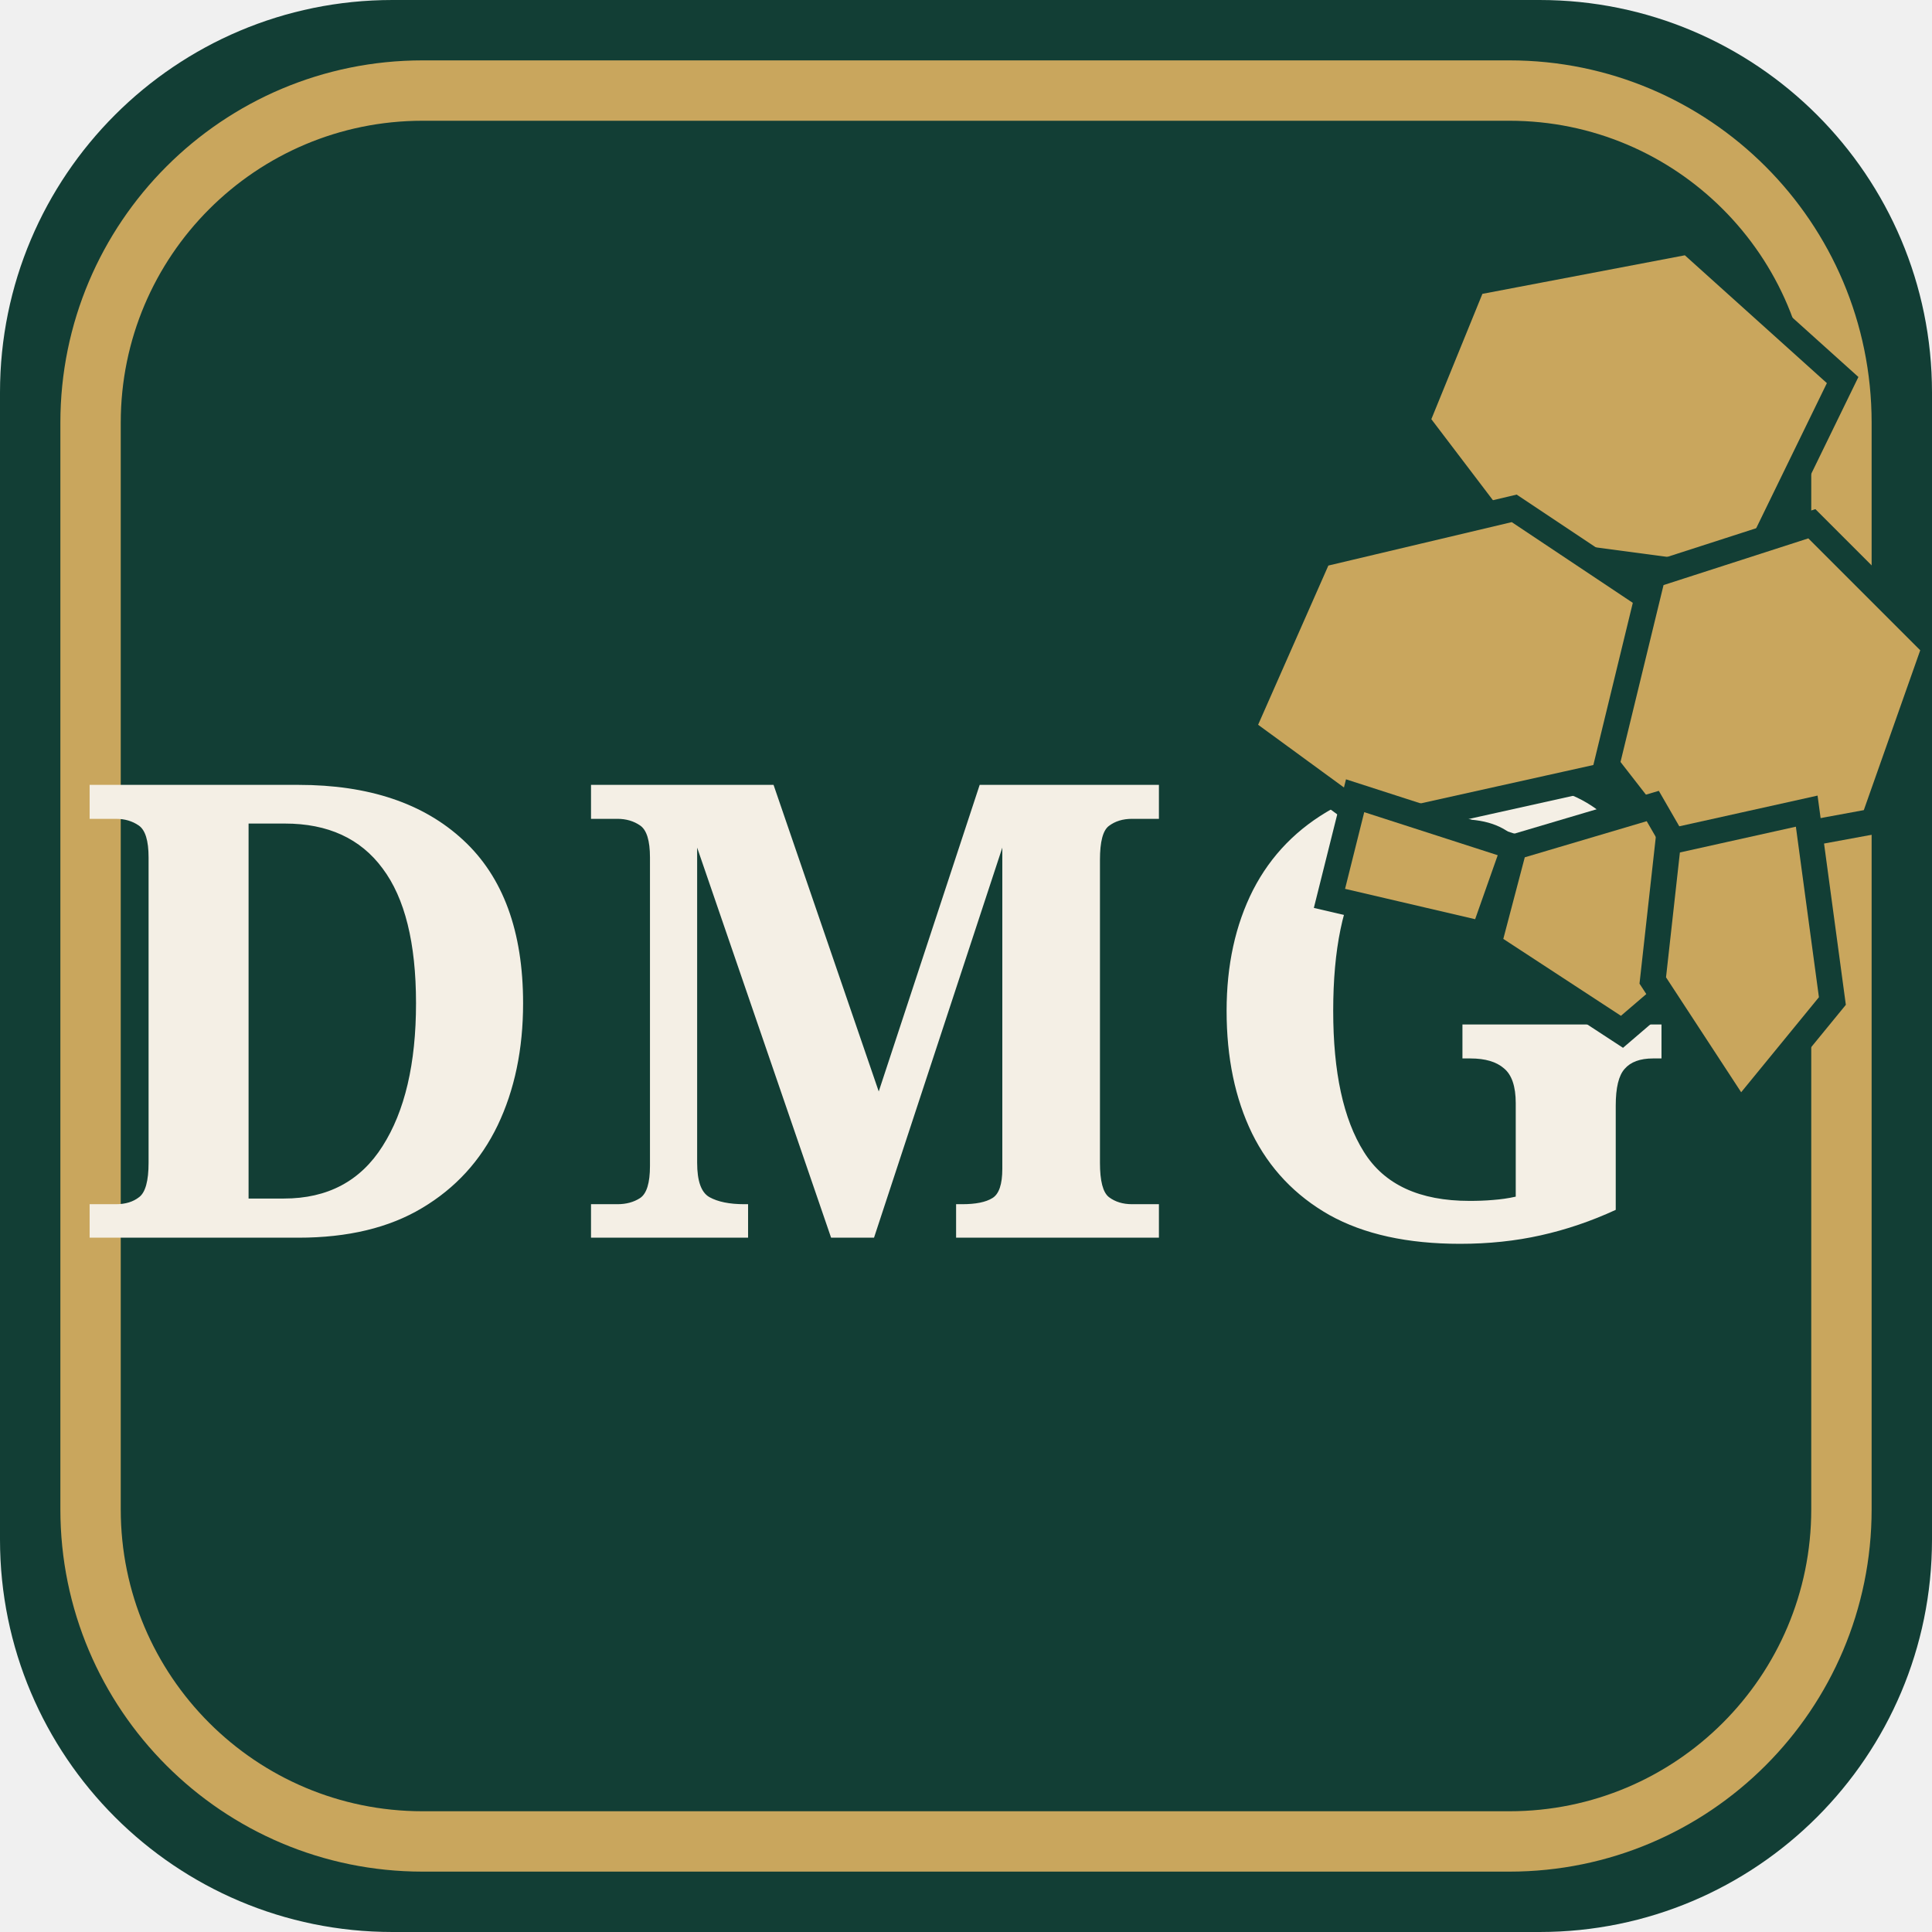
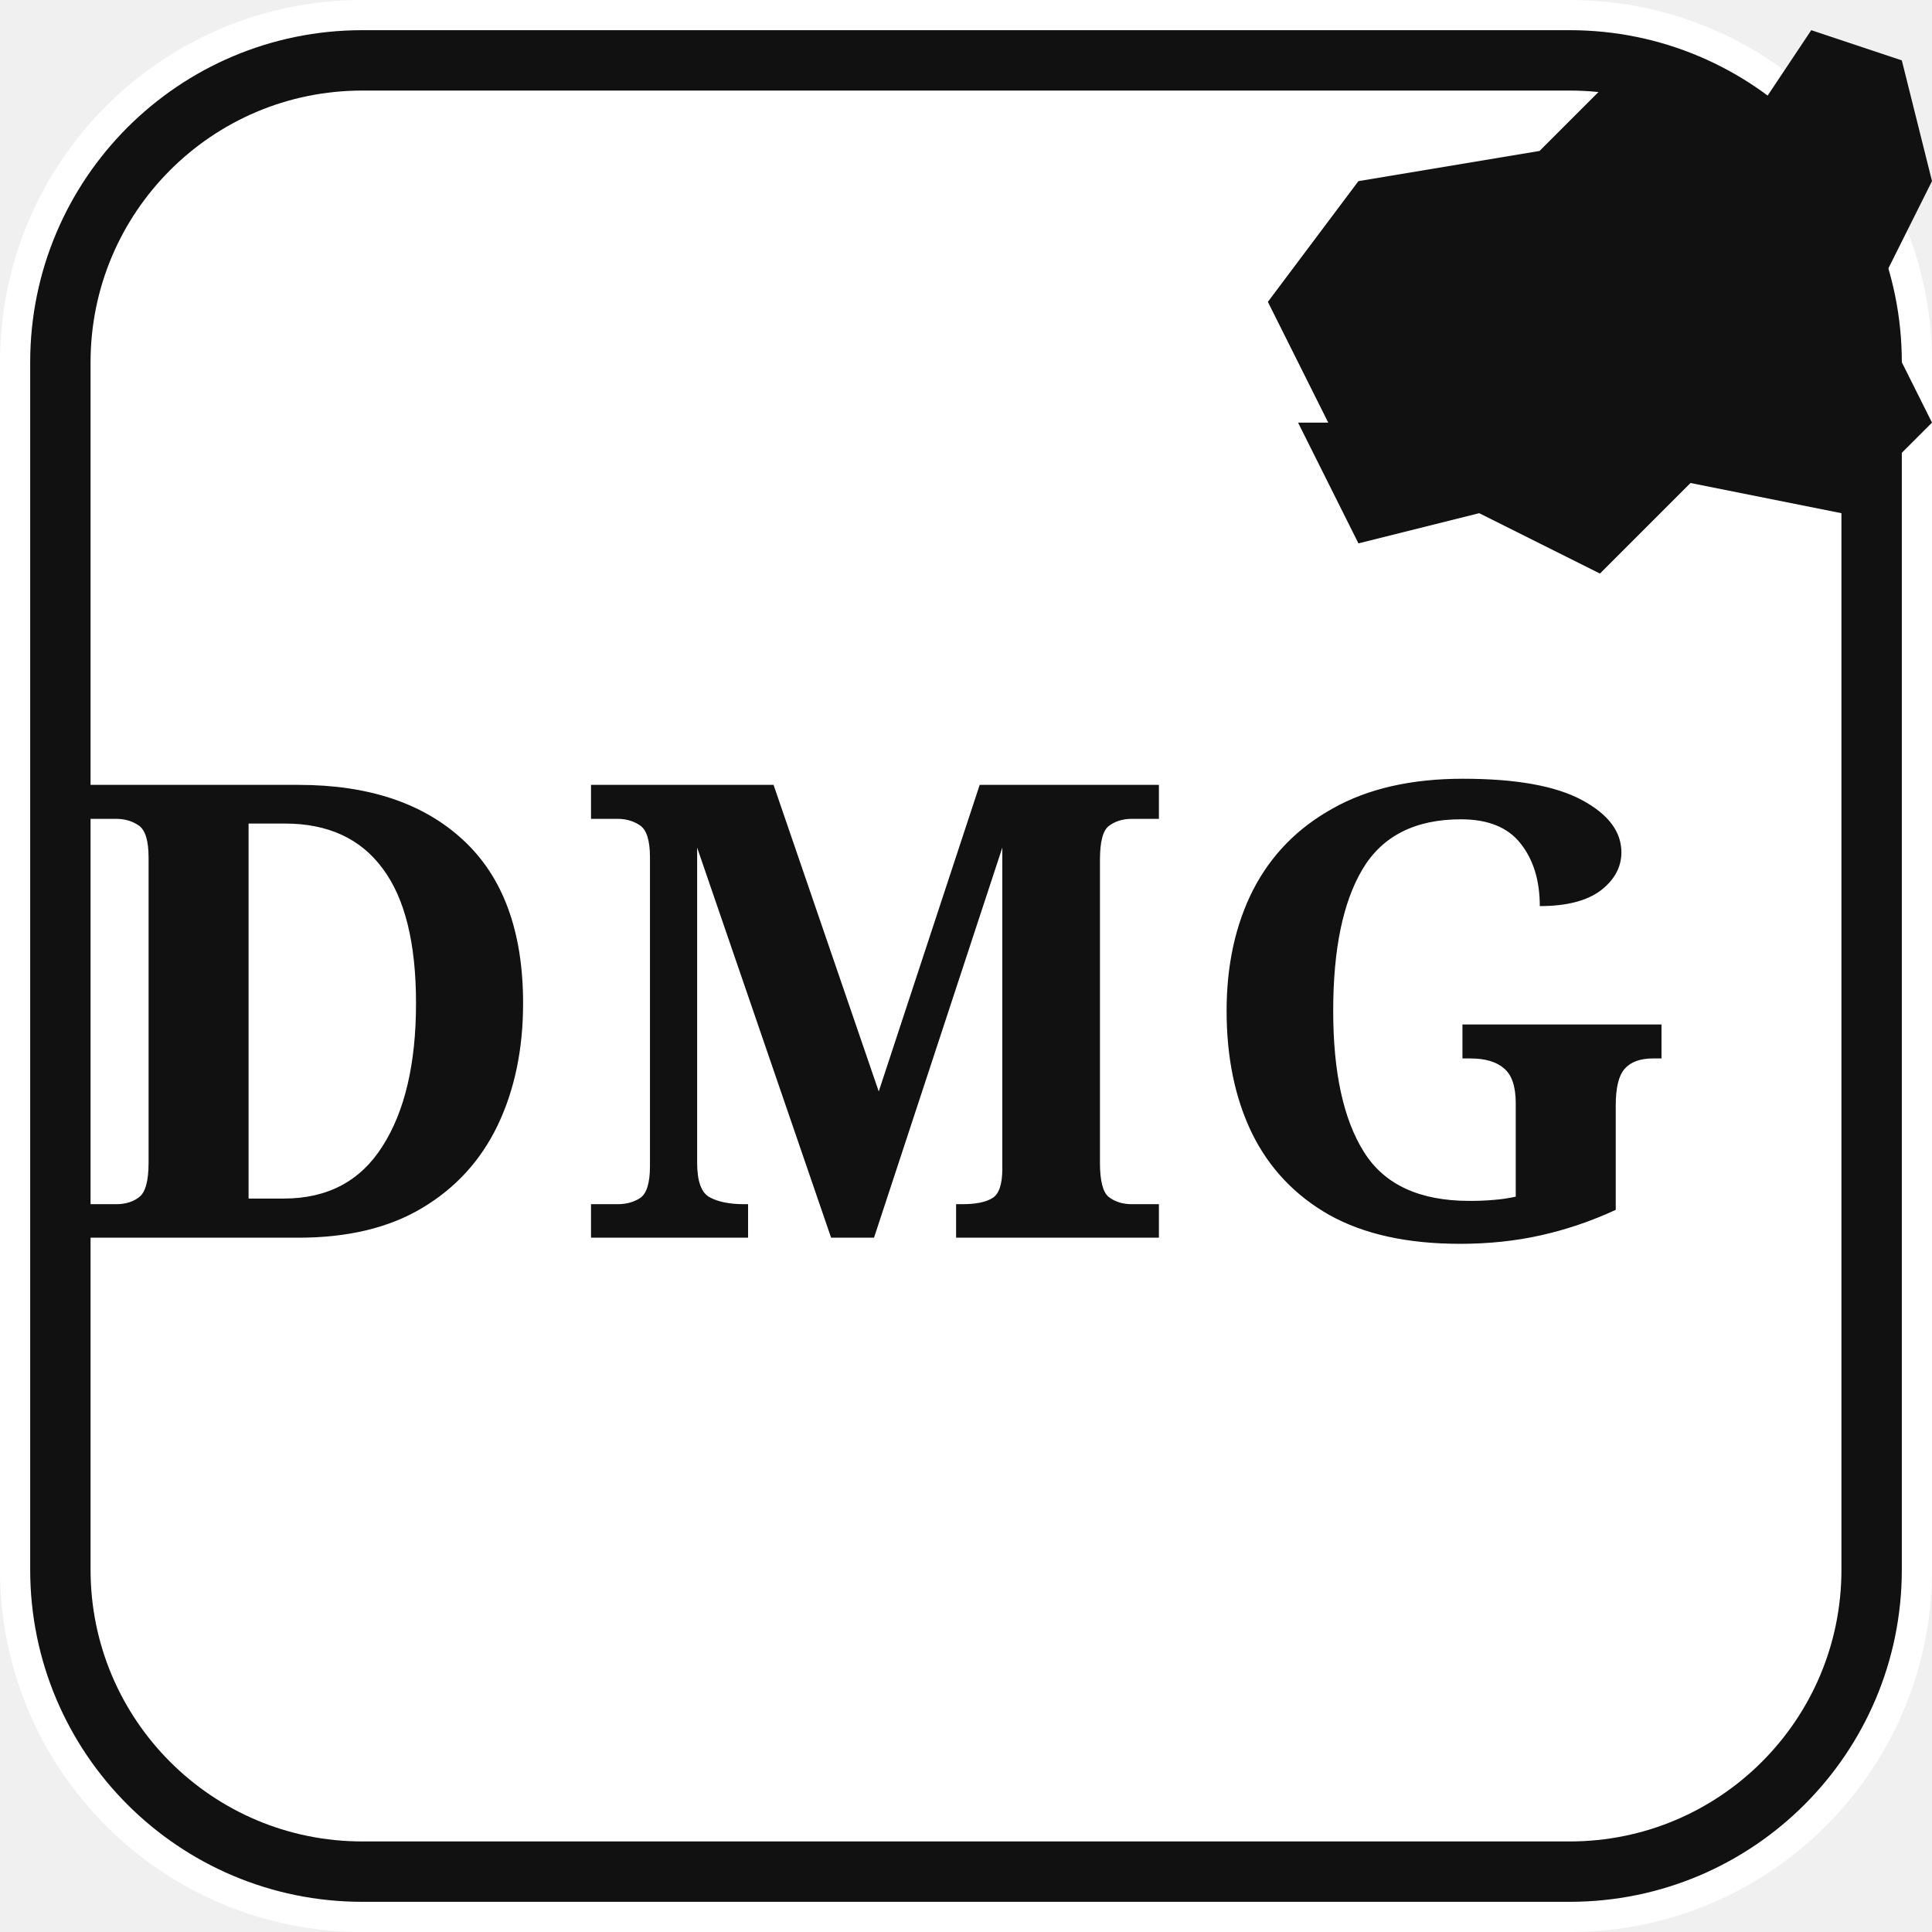
<svg xmlns="http://www.w3.org/2000/svg" viewBox="0 0 64 64" role="img" aria-label="DMG">
-   <rect width="64" height="64" rx="13" fill="#123e35" />
-   <rect x="3" y="3" width="58" height="58" rx="11" fill="none" stroke="#c9a65d" stroke-width="2" />
-   <text x="29" y="41" text-anchor="middle" font-family="Georgia,serif" font-size="21" font-weight="700" letter-spacing=".5" fill="#f4efe5">DMG</text>
-   <g transform="translate(42 8) scale(.17)" fill="#c9a65d" stroke="#123e35" stroke-width="5">
-     <path d="M40 8l42-8 30 27-19 39-45-6-19-25Z" />
-     <path d="M10 61l38-9 27 18-9 34-45 10-26-19Z" />
-     <path d="M75 65l31-10 24 24-12 34-38 7-14-18Z" />
-     <path d="M17 108l31 10-6 17-30-7Z" />
-     <path d="M48 118l27-8 15 26-21 18-26-17Z" />
-     <path d="M78 117l27-6 5 37-18 22-17-26Z" />
-   </g>
+   <rect width="64" height="64" rx="12" fill="#fff" />
+   <rect x="2" y="2" width="60" height="60" rx="10" fill="none" stroke="#111" stroke-width="2" />
+   <text x="29" y="41" text-anchor="middle" font-family="Georgia,serif" font-size="21" font-weight="700" letter-spacing=".5" fill="#111">DMG</text>
+   <path d="m44 14-2-4 3-4 6-1 3-3 4 2 2-3 3 1 1 4-2 4 2 4-3 3-5-1-3 3-4-2-4 1-2-4Z" fill="#111" />
</svg>
